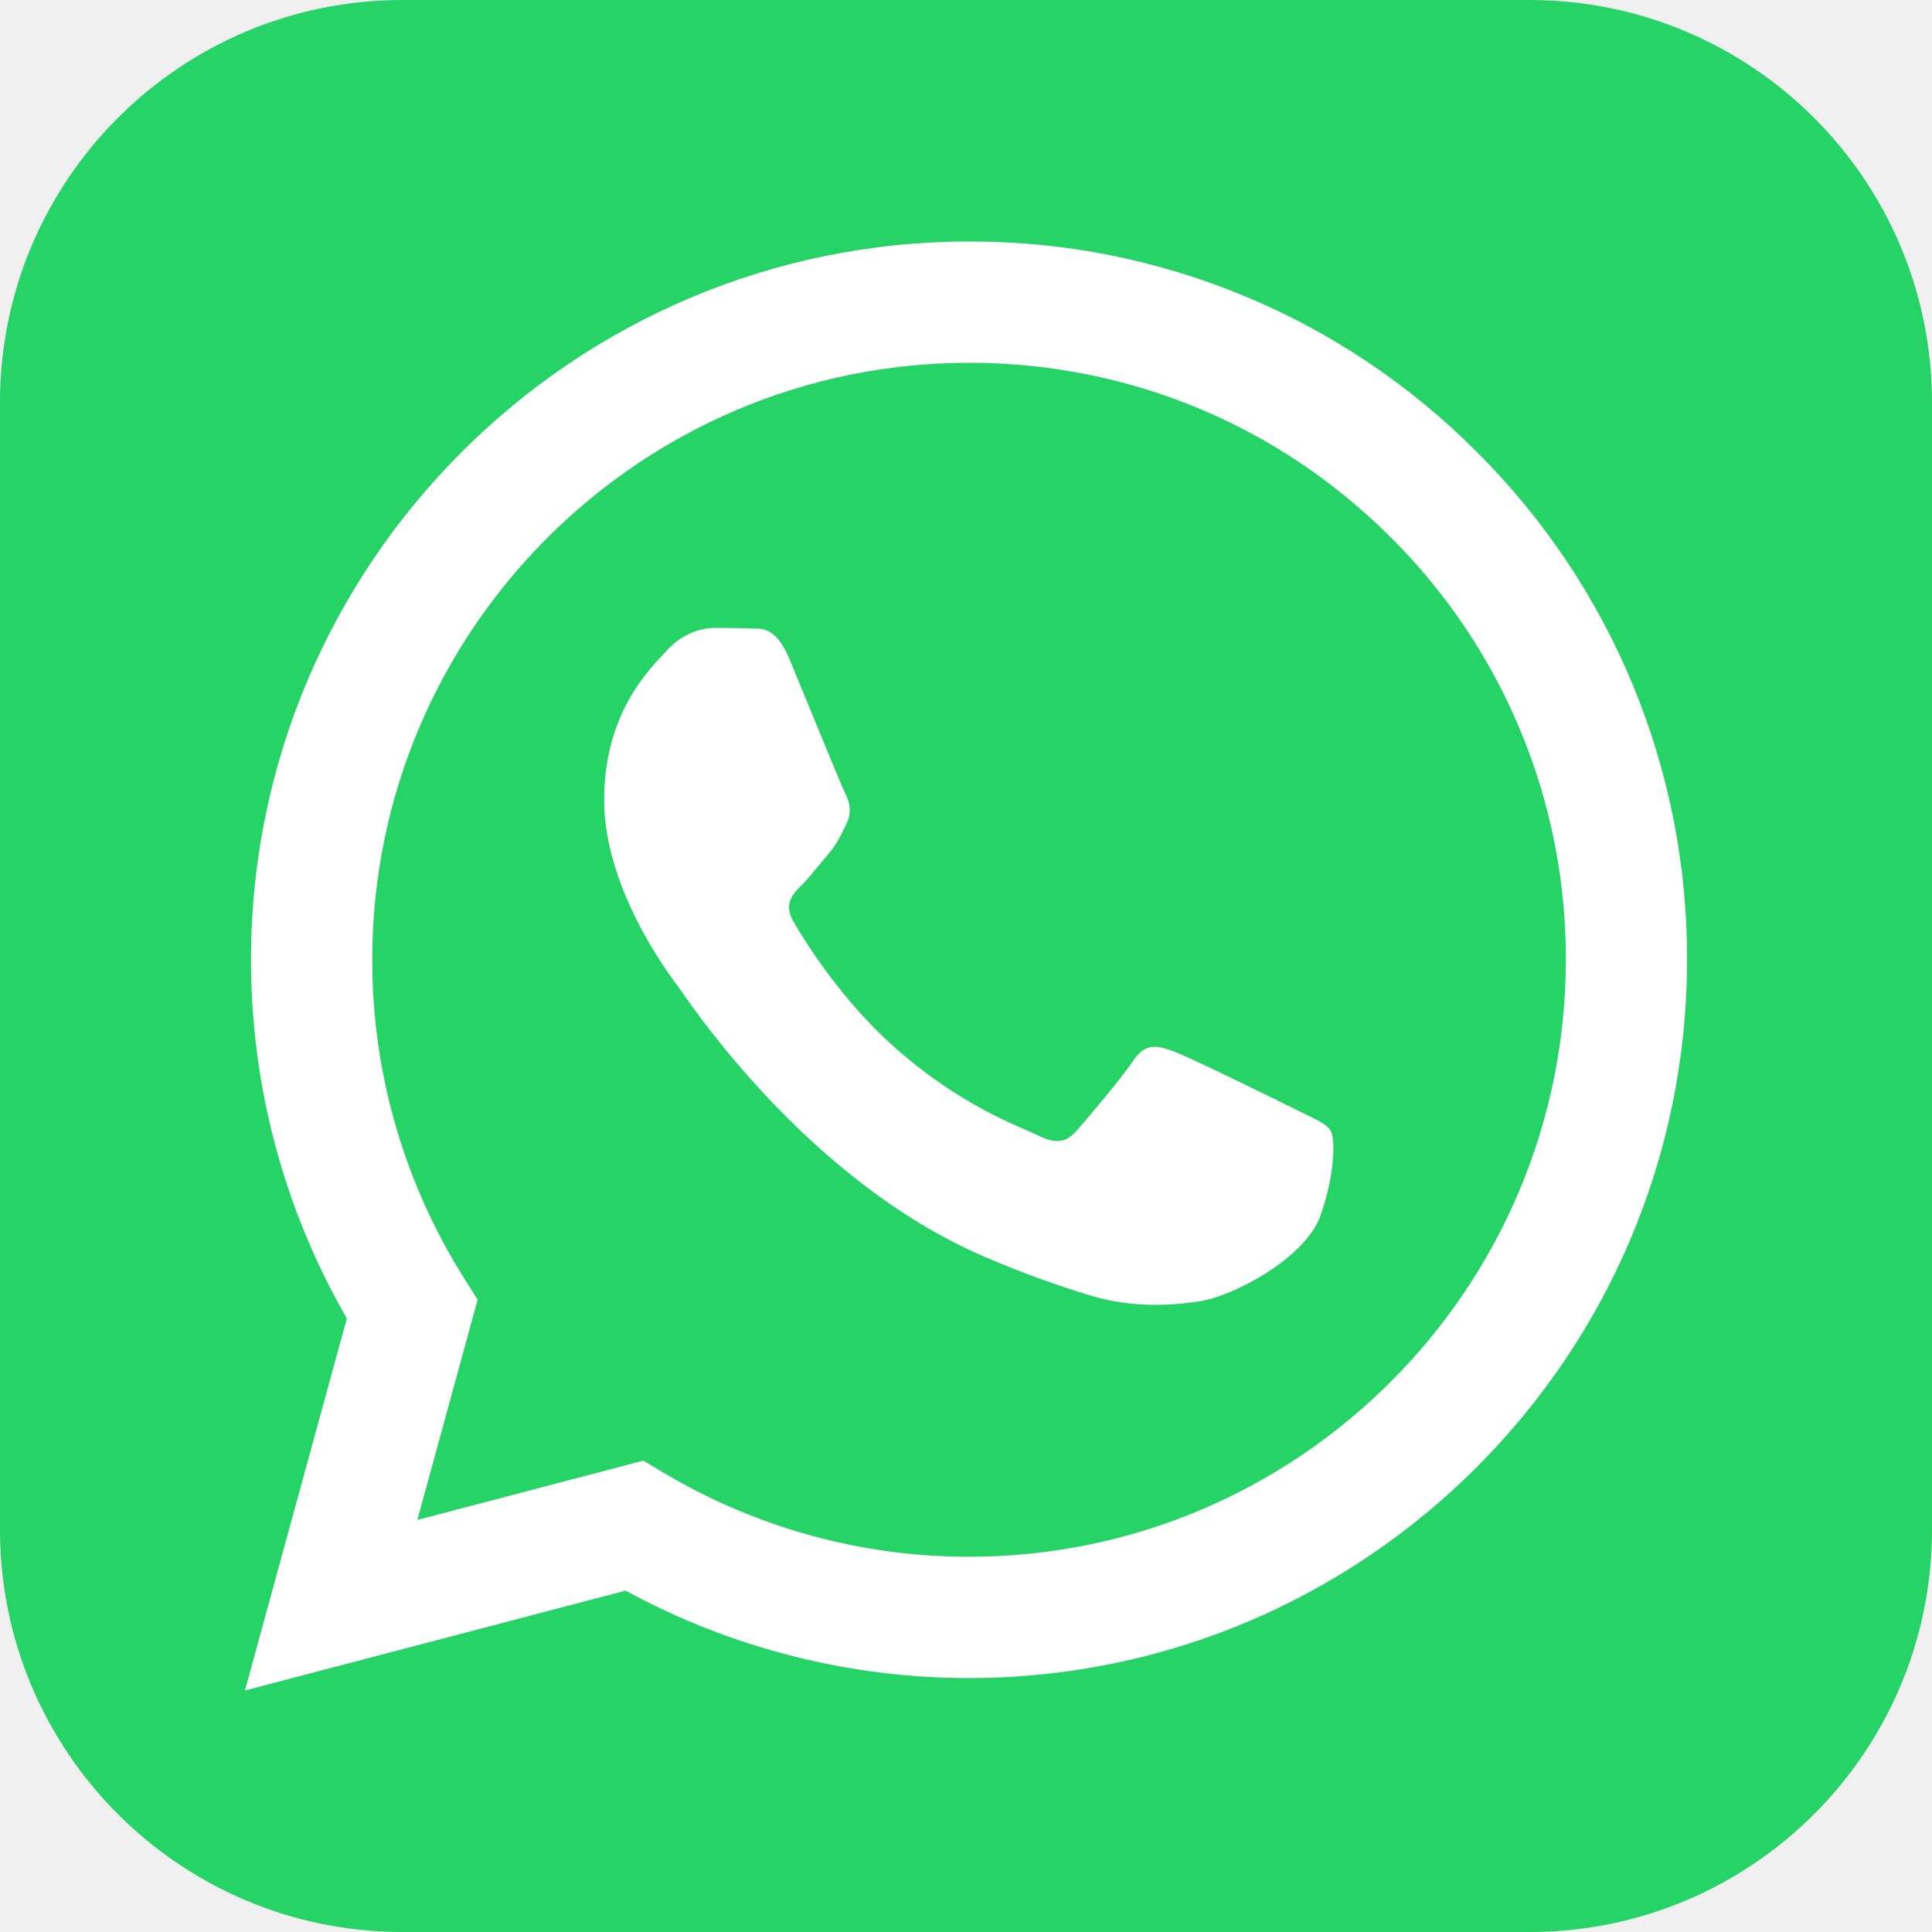
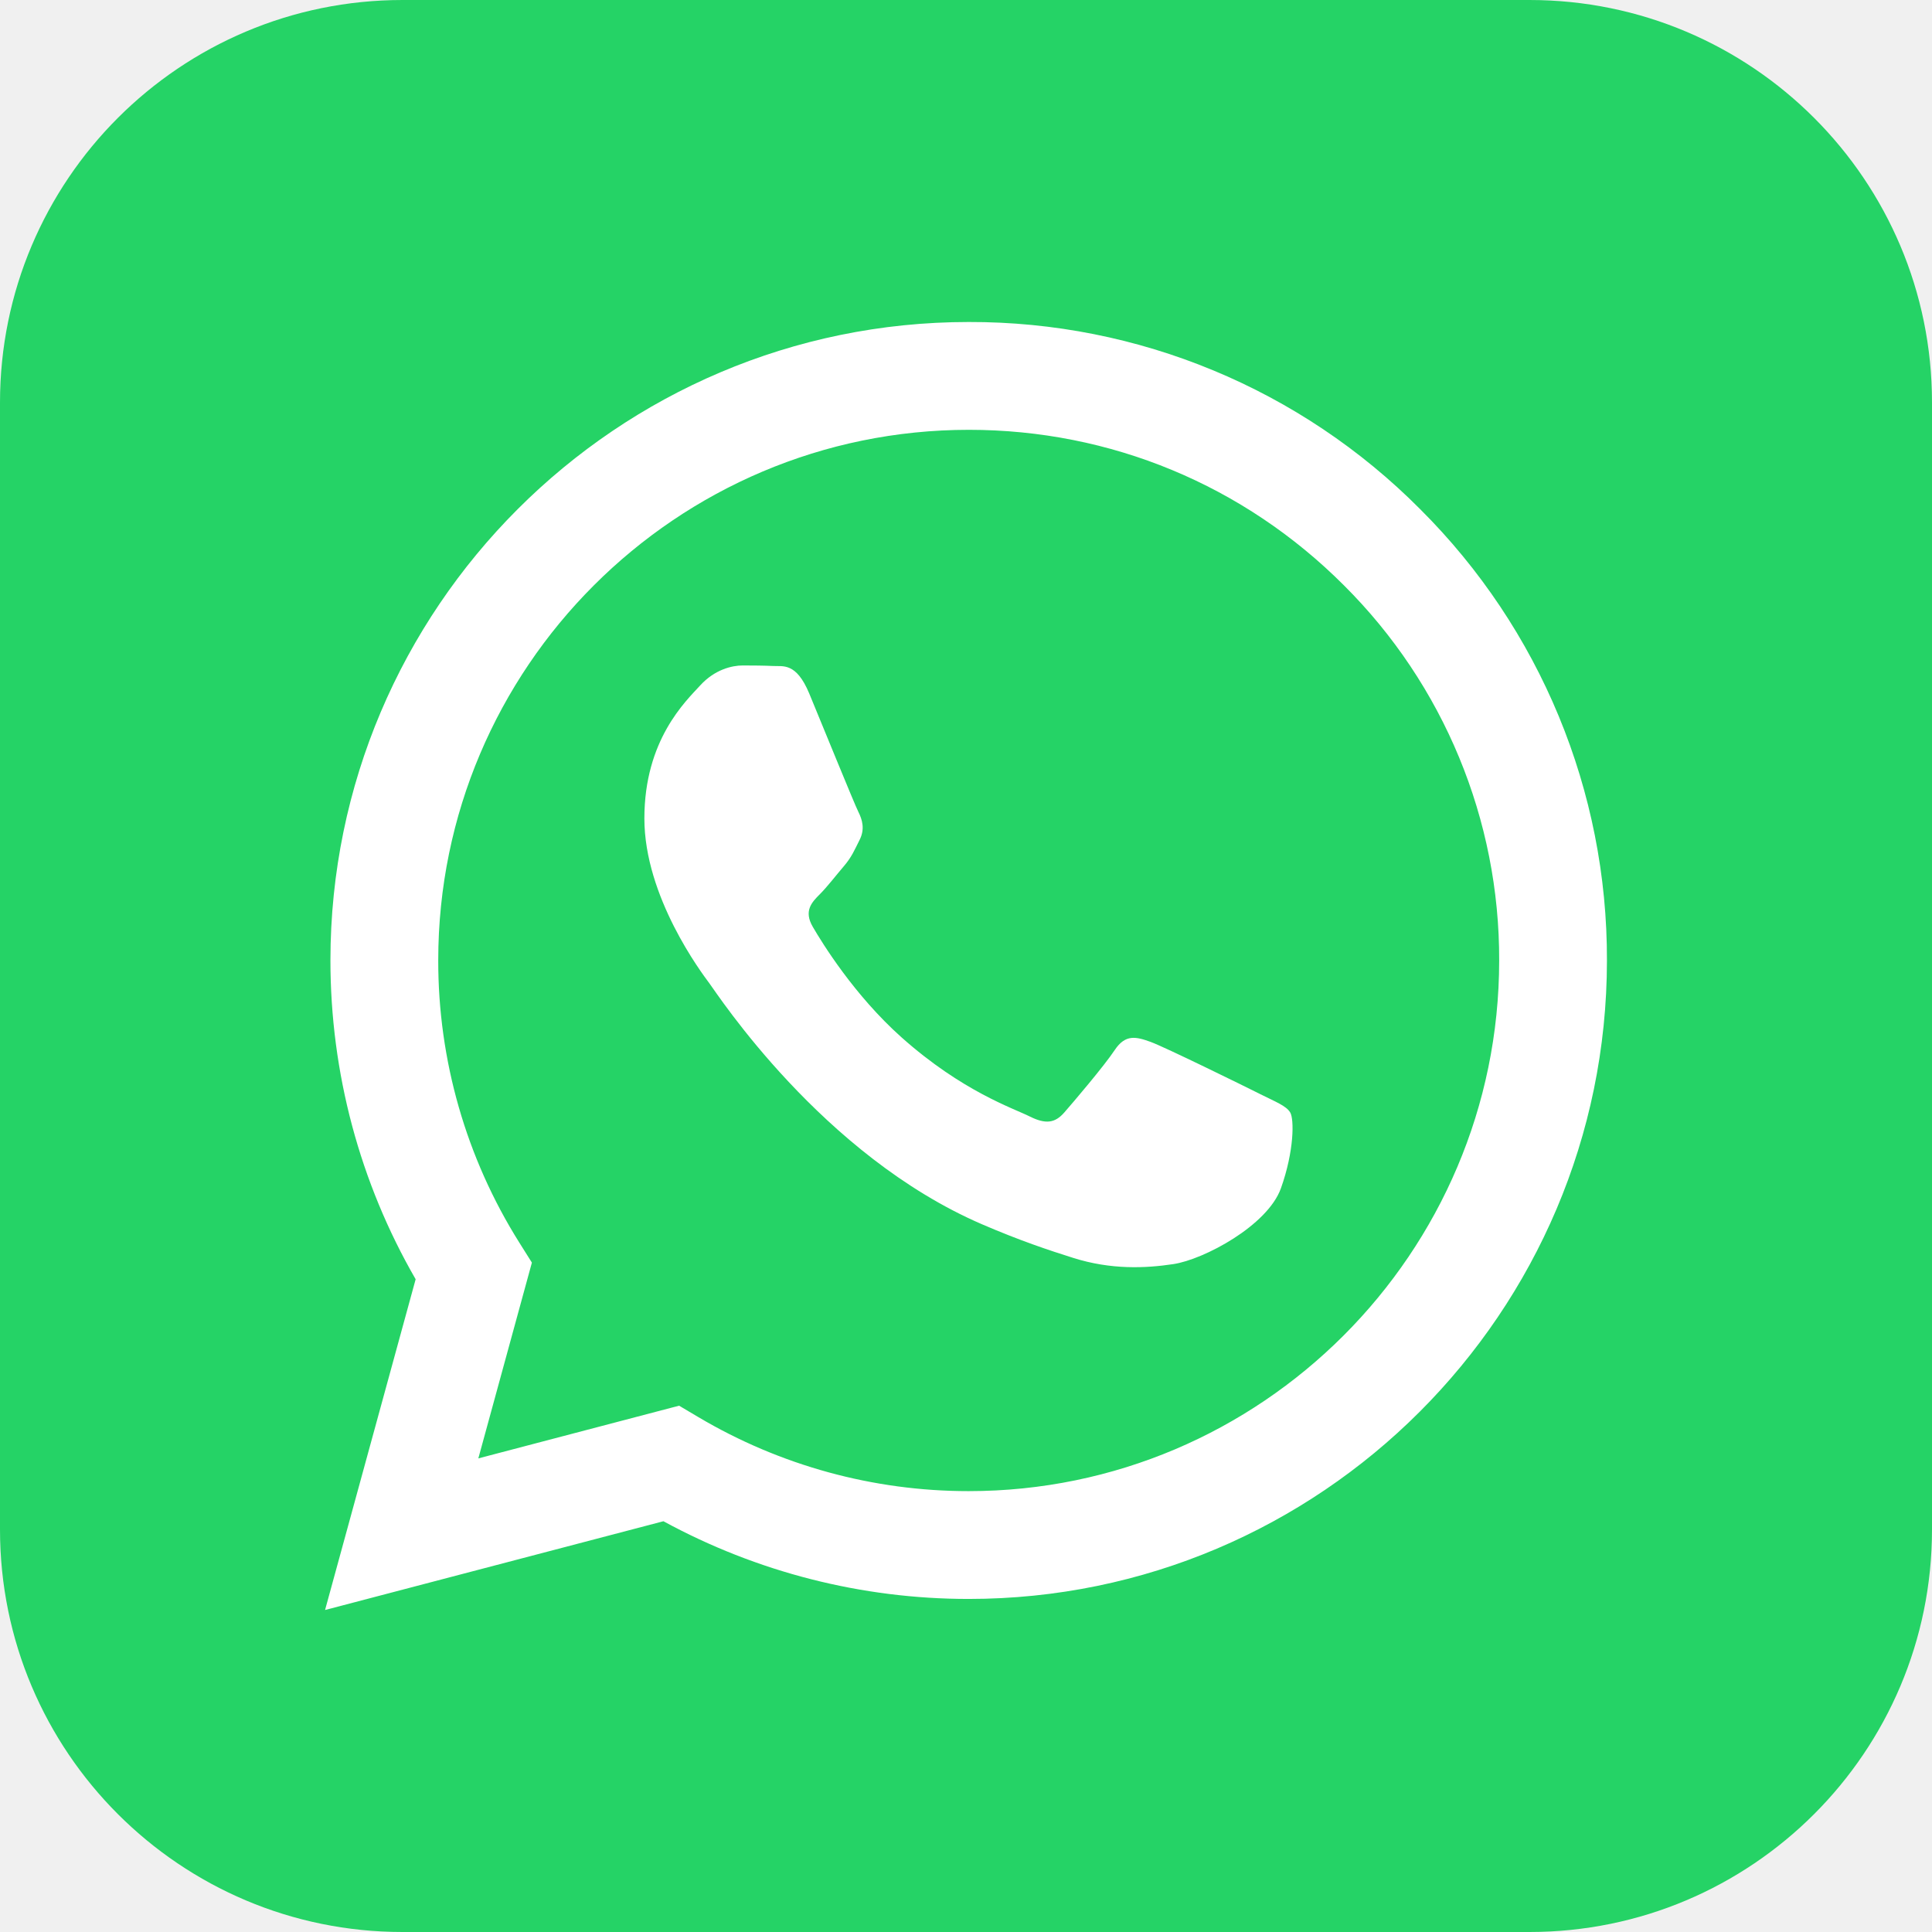
<svg xmlns="http://www.w3.org/2000/svg" role="img" viewBox="0 0 24 24">
  <rect width="24" height="24" rx="5" fill="#25D366" />
-   <path fill="#fff" transform="translate(3 3) scale(.75)" d="M17.472 14.382c-.297-.149-1.758-.867-2.03-.967-.273-.099-.471-.148-.67.15-.197.297-.767.966-.94 1.164-.173.199-.347.223-.644.075-.297-.15-1.255-.463-2.39-1.475-.883-.788-1.48-1.761-1.653-2.059-.173-.297-.018-.458.13-.606.134-.133.298-.347.446-.52.149-.174.198-.298.298-.497.099-.198.05-.371-.025-.52-.075-.149-.669-1.612-.916-2.207-.242-.579-.487-.5-.669-.51-.173-.008-.371-.01-.57-.01-.198 0-.52.074-.792.372-.272.297-1.04 1.016-1.04 2.479 0 1.462 1.065 2.875 1.213 3.074.149.198 2.096 3.2 5.077 4.487.709.306 1.262.489 1.694.625.712.227 1.36.195 1.871.118.571-.085 1.758-.719 2.006-1.413.248-.694.248-1.289.173-1.413-.074-.124-.272-.198-.57-.347m-5.421 7.403h-.004a9.87 9.87 0 01-5.031-1.378l-.361-.214-3.741.982.998-3.648-.235-.374a9.86 9.86 0 01-1.51-5.26c.001-5.45 4.436-9.884 9.888-9.884 2.64 0 5.122 1.03 6.988 2.898a9.825 9.825 0 012.893 6.994c-.003 5.45-4.437 9.884-9.885 9.884m8.413-18.297A11.815 11.815 0 0012.05 0C5.495 0 .16 5.335.157 11.892c0 2.096.547 4.142 1.588 5.945L.057 24l6.305-1.654a11.882 11.882 0 005.683 1.448h.005c6.554 0 11.89-5.335 11.893-11.893a11.821 11.821 0 00-3.48-8.413Z" />
+   <path fill="#fff" transform="translate(4 4) scale(.6666667)" d="M17.472 14.382c-.297-.149-1.758-.867-2.03-.967-.273-.099-.471-.148-.67.15-.197.297-.767.966-.94 1.164-.173.199-.347.223-.644.075-.297-.15-1.255-.463-2.39-1.475-.883-.788-1.48-1.761-1.653-2.059-.173-.297-.018-.458.13-.606.134-.133.298-.347.446-.52.149-.174.198-.298.298-.497.099-.198.05-.371-.025-.52-.075-.149-.669-1.612-.916-2.207-.242-.579-.487-.5-.669-.51-.173-.008-.371-.01-.57-.01-.198 0-.52.074-.792.372-.272.297-1.04 1.016-1.04 2.479 0 1.462 1.065 2.875 1.213 3.074.149.198 2.096 3.2 5.077 4.487.709.306 1.262.489 1.694.625.712.227 1.36.195 1.871.118.571-.085 1.758-.719 2.006-1.413.248-.694.248-1.289.173-1.413-.074-.124-.272-.198-.57-.347m-5.421 7.403h-.004a9.87 9.87 0 01-5.031-1.378l-.361-.214-3.741.982.998-3.648-.235-.374a9.86 9.86 0 01-1.51-5.26c.001-5.45 4.436-9.884 9.888-9.884 2.64 0 5.122 1.03 6.988 2.898a9.825 9.825 0 012.893 6.994c-.003 5.45-4.437 9.884-9.885 9.884m8.413-18.297A11.815 11.815 0 0012.05 0C5.495 0 .16 5.335.157 11.892c0 2.096.547 4.142 1.588 5.945L.057 24l6.305-1.654a11.882 11.882 0 005.683 1.448h.005c6.554 0 11.89-5.335 11.893-11.893a11.821 11.821 0 00-3.48-8.413Z" />
</svg>
